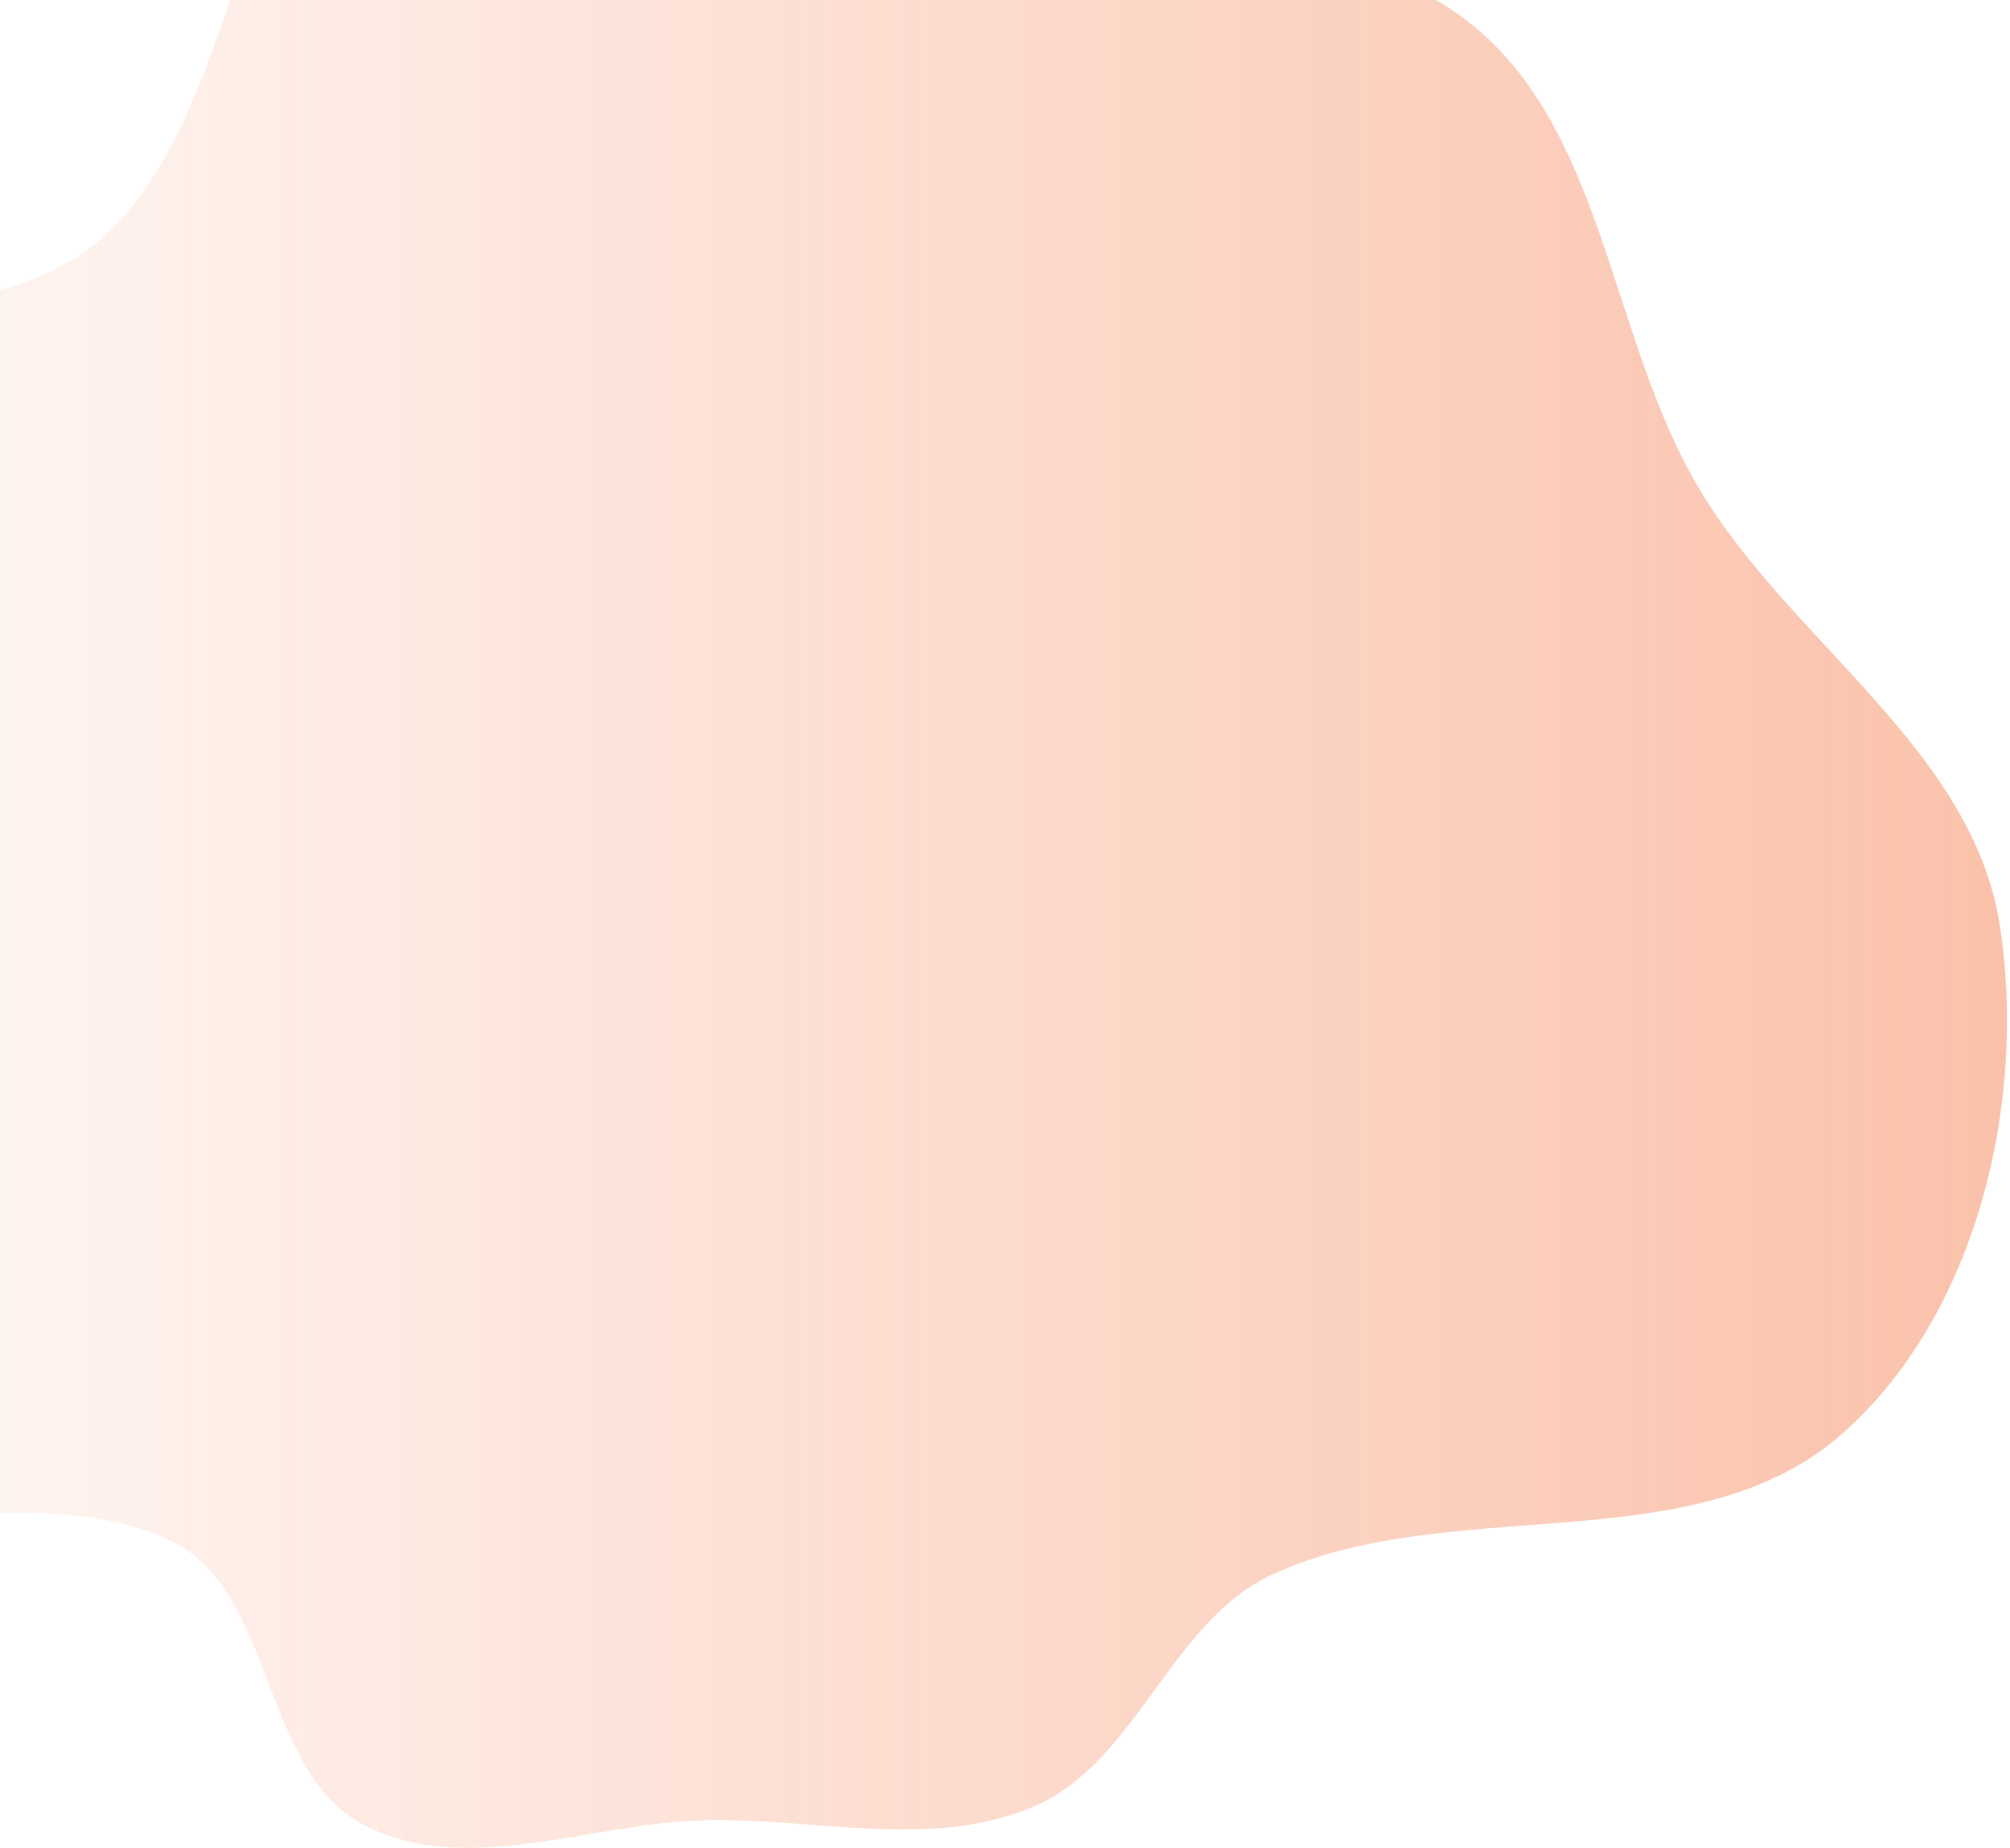
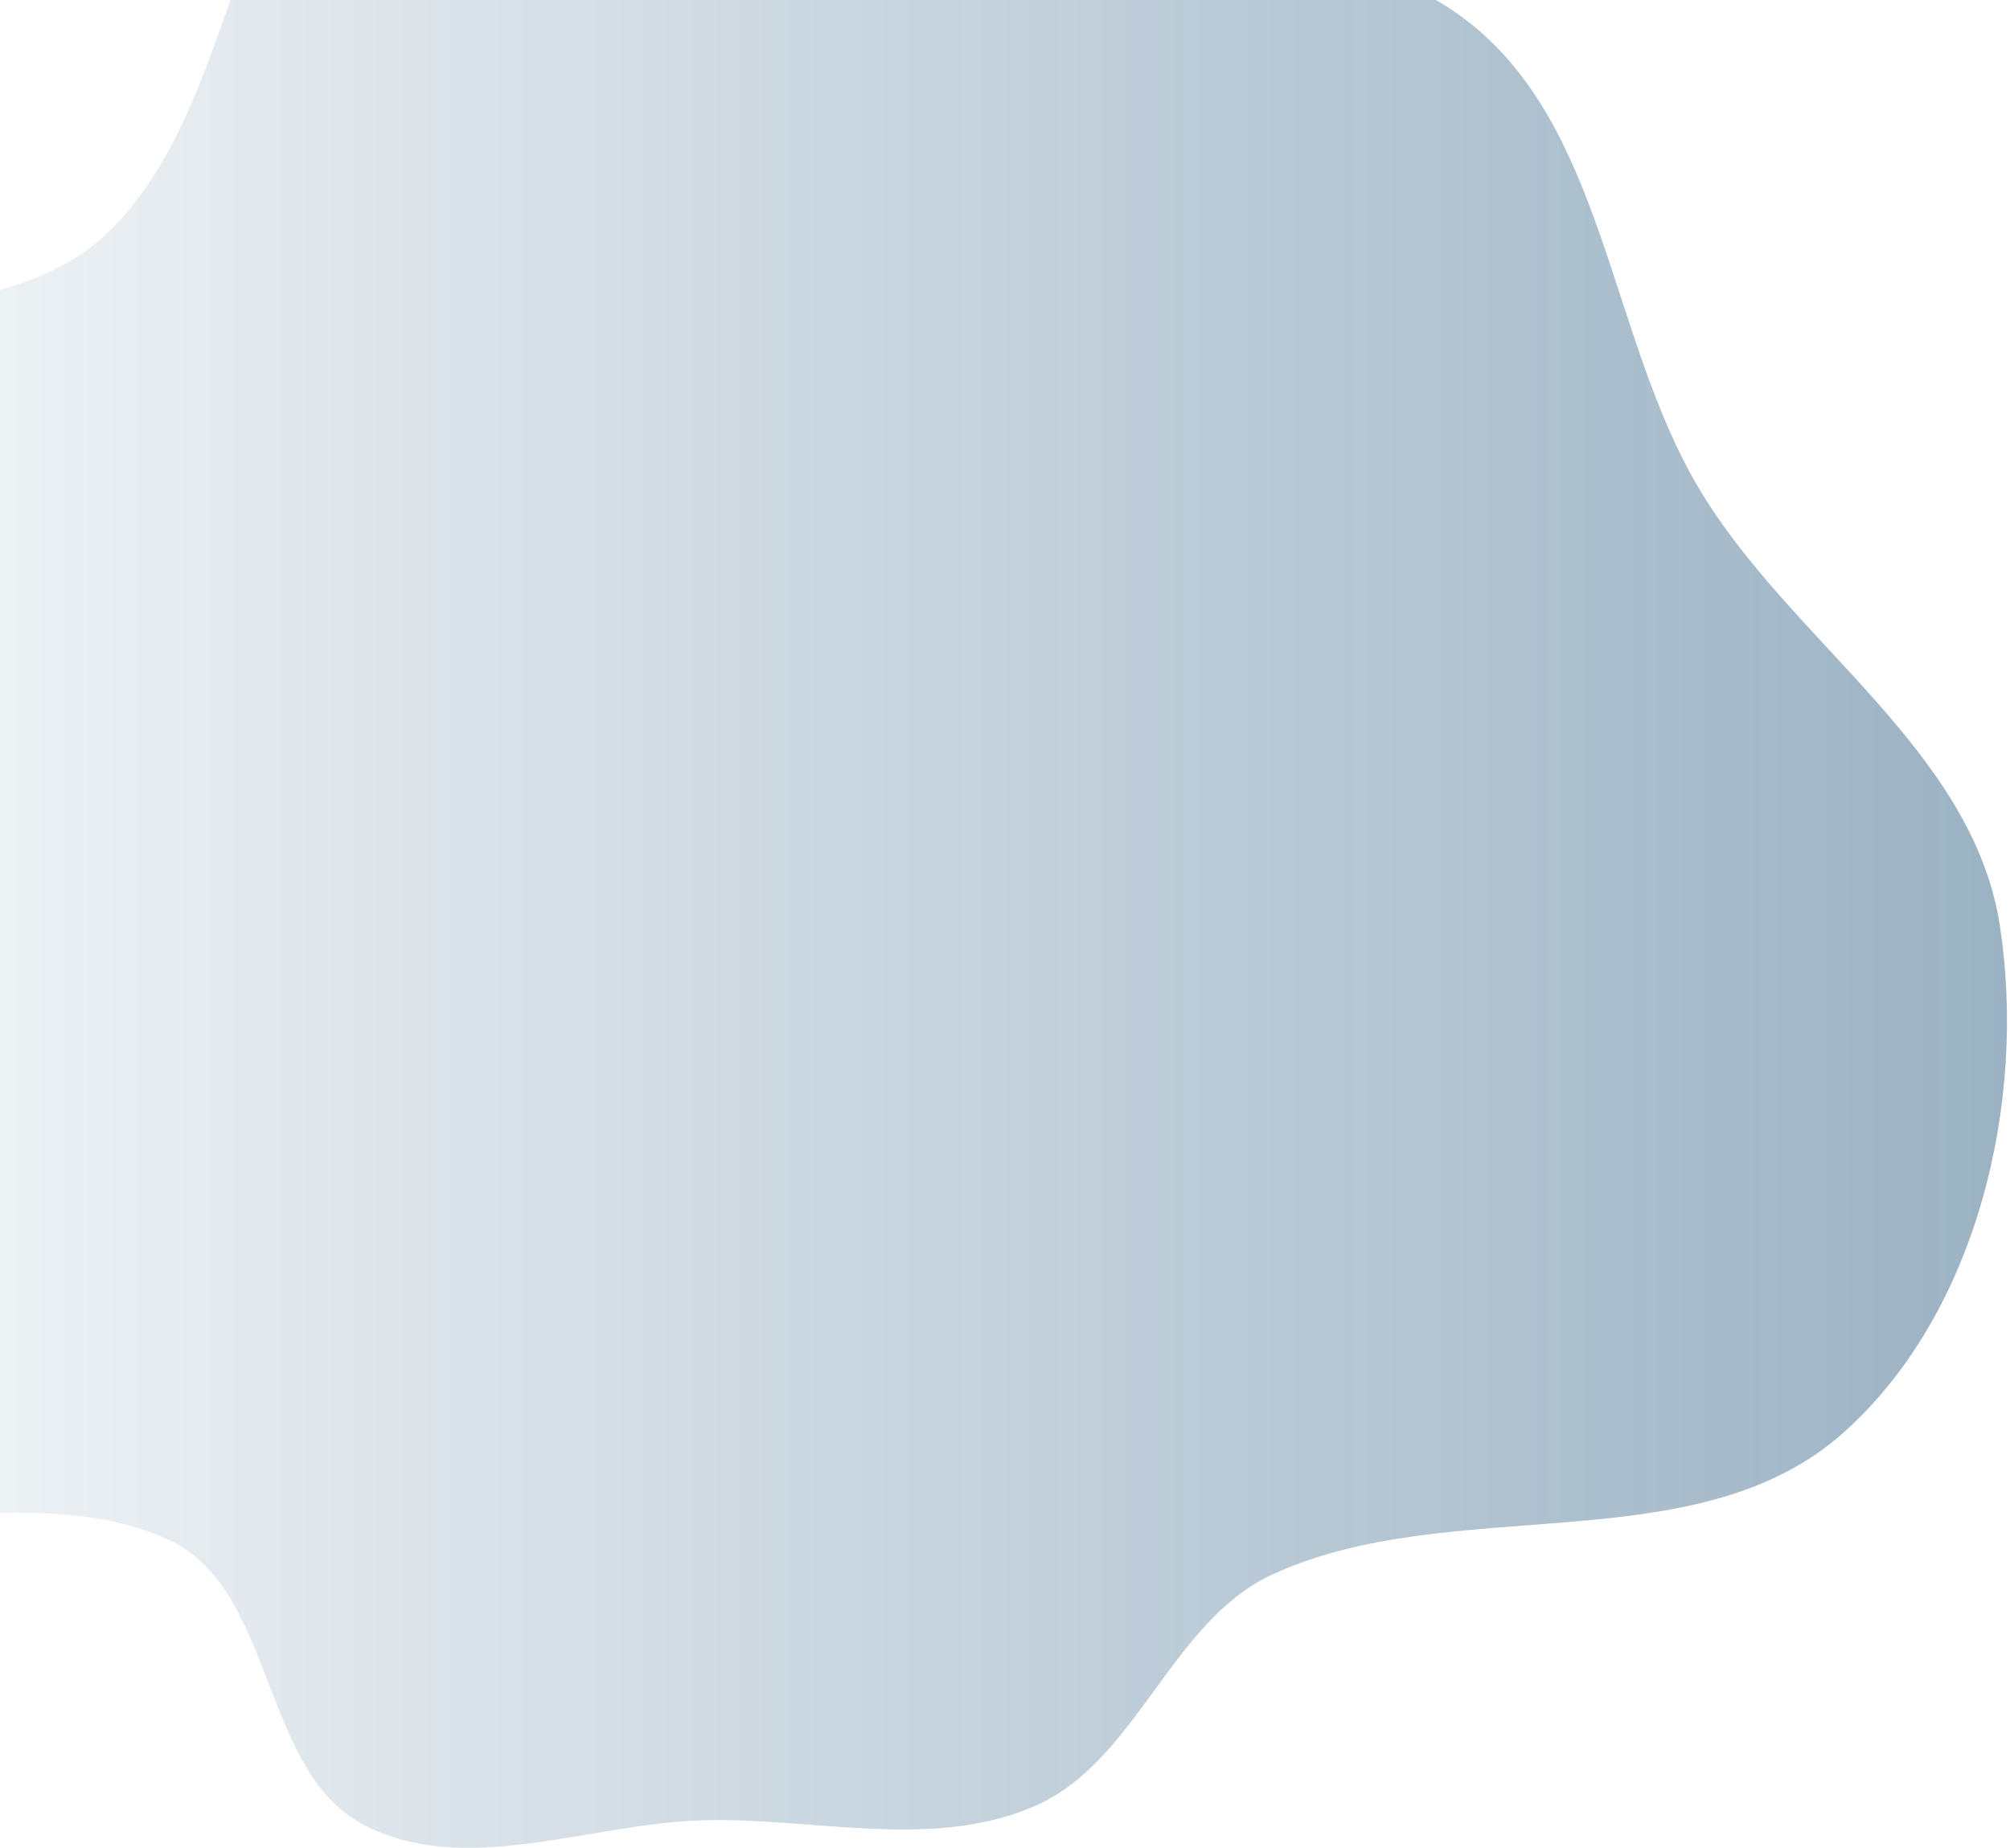
<svg xmlns="http://www.w3.org/2000/svg" width="659" height="606" viewBox="0 0 659 606" fill="none">
  <path fill-rule="evenodd" clip-rule="evenodd" d="M230.441 596.923C267.077 595.923 305.443 606.866 339.092 592.342C372.783 577.8 383.771 531.749 417.085 516.364C476.139 489.09 555.847 513.104 604.397 469.814C648.15 430.802 664.579 361.554 655.689 303.613C646.772 245.498 586.776 210.465 556.84 159.862C527.228 109.804 526.198 40.179 479.41 5.631C432.658 -28.89 365.314 -7.252 309.341 -22.889C249.403 -39.635 195.745 -111.296 137.286 -89.949C74.92 -67.175 82.876 32.949 33.842 77.713C-8.169 116.066 -106.908 90.389 -120.703 145.575C-136.975 210.666 -21.889 254.35 -27.036 321.246C-31.965 385.325 -172.147 411.95 -145.701 470.524C-117.307 533.415 -6.073 475.318 56.069 505.313C90.179 521.778 85.586 580.732 119.116 598.348C152.332 615.799 192.934 597.948 230.441 596.923Z" fill="url(#paint0_linear_121_485)" fill-opacity="0.4" />
  <defs>
    <linearGradient id="paint0_linear_121_485" x1="658.019" y1="256.04" x2="-149.019" y2="256.04" gradientUnits="userSpaceOnUse">
-       <stop stop-color="#F3652B" />
-       <stop offset="1" stop-color="#F3652B" stop-opacity="0" />
+       <stop stop-color="#053f6b" />
+       <stop offset="1" stop-color="#053f6b" stop-opacity="0" />
    </linearGradient>
  </defs>
</svg>
